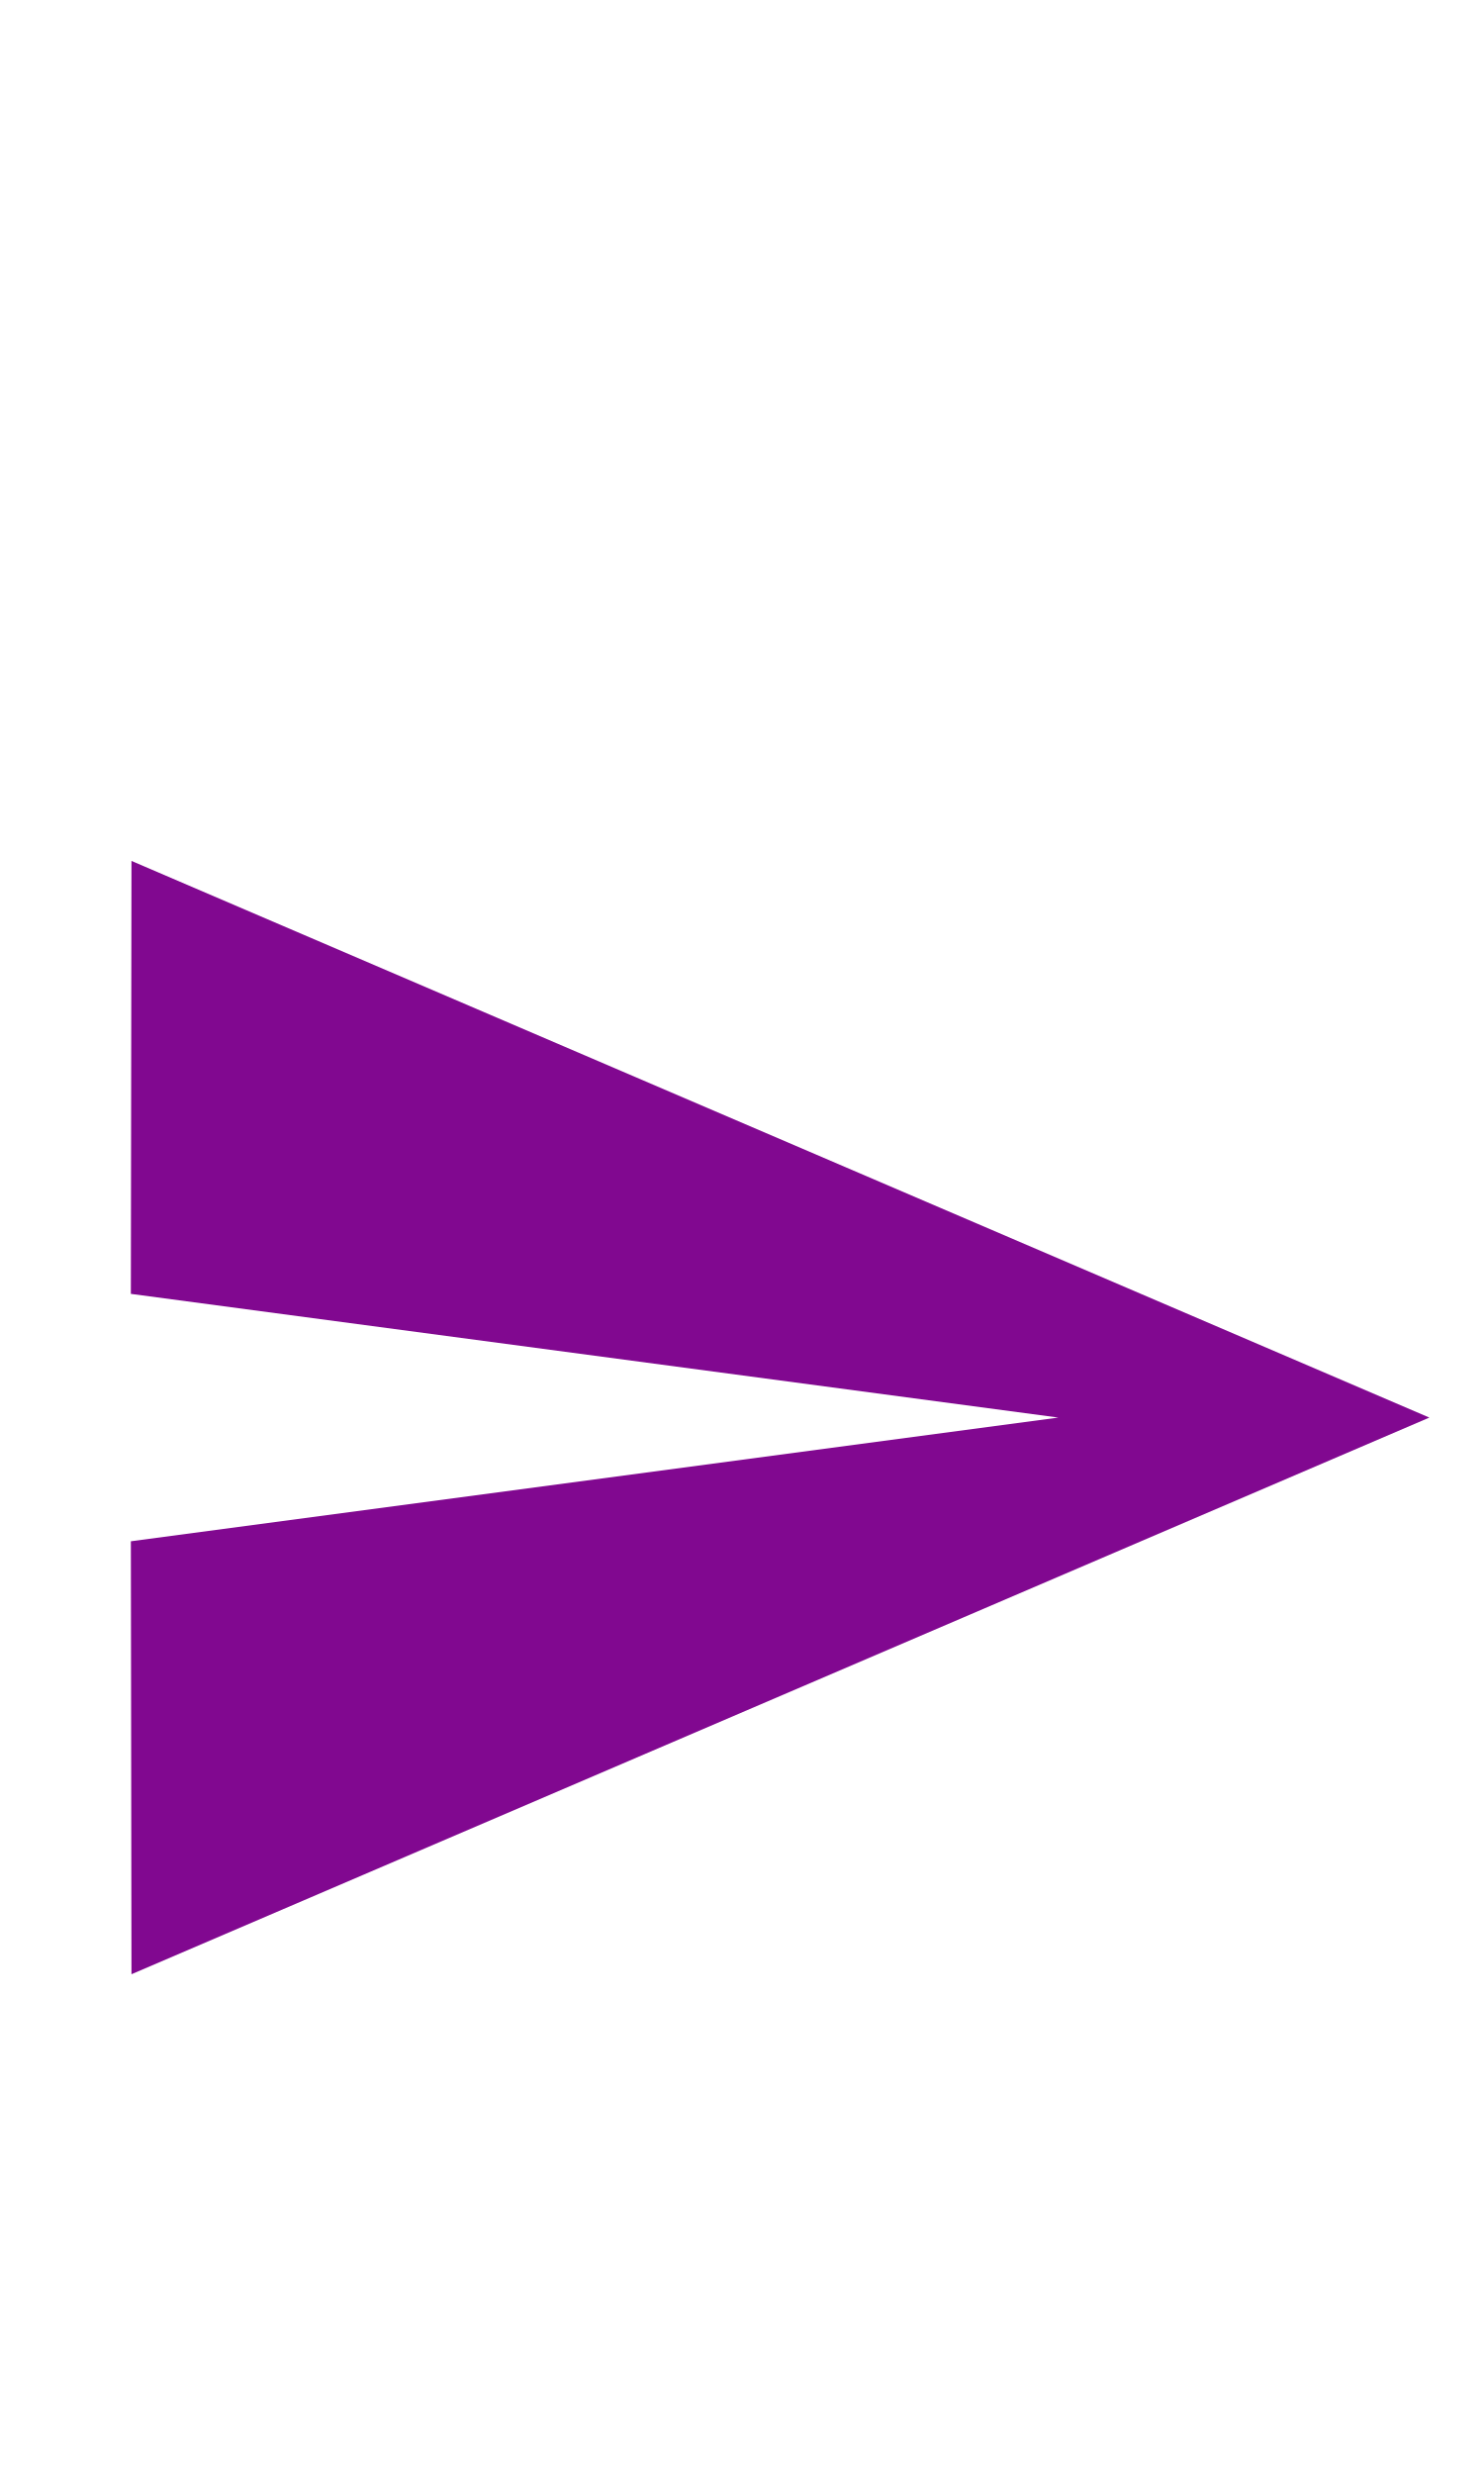
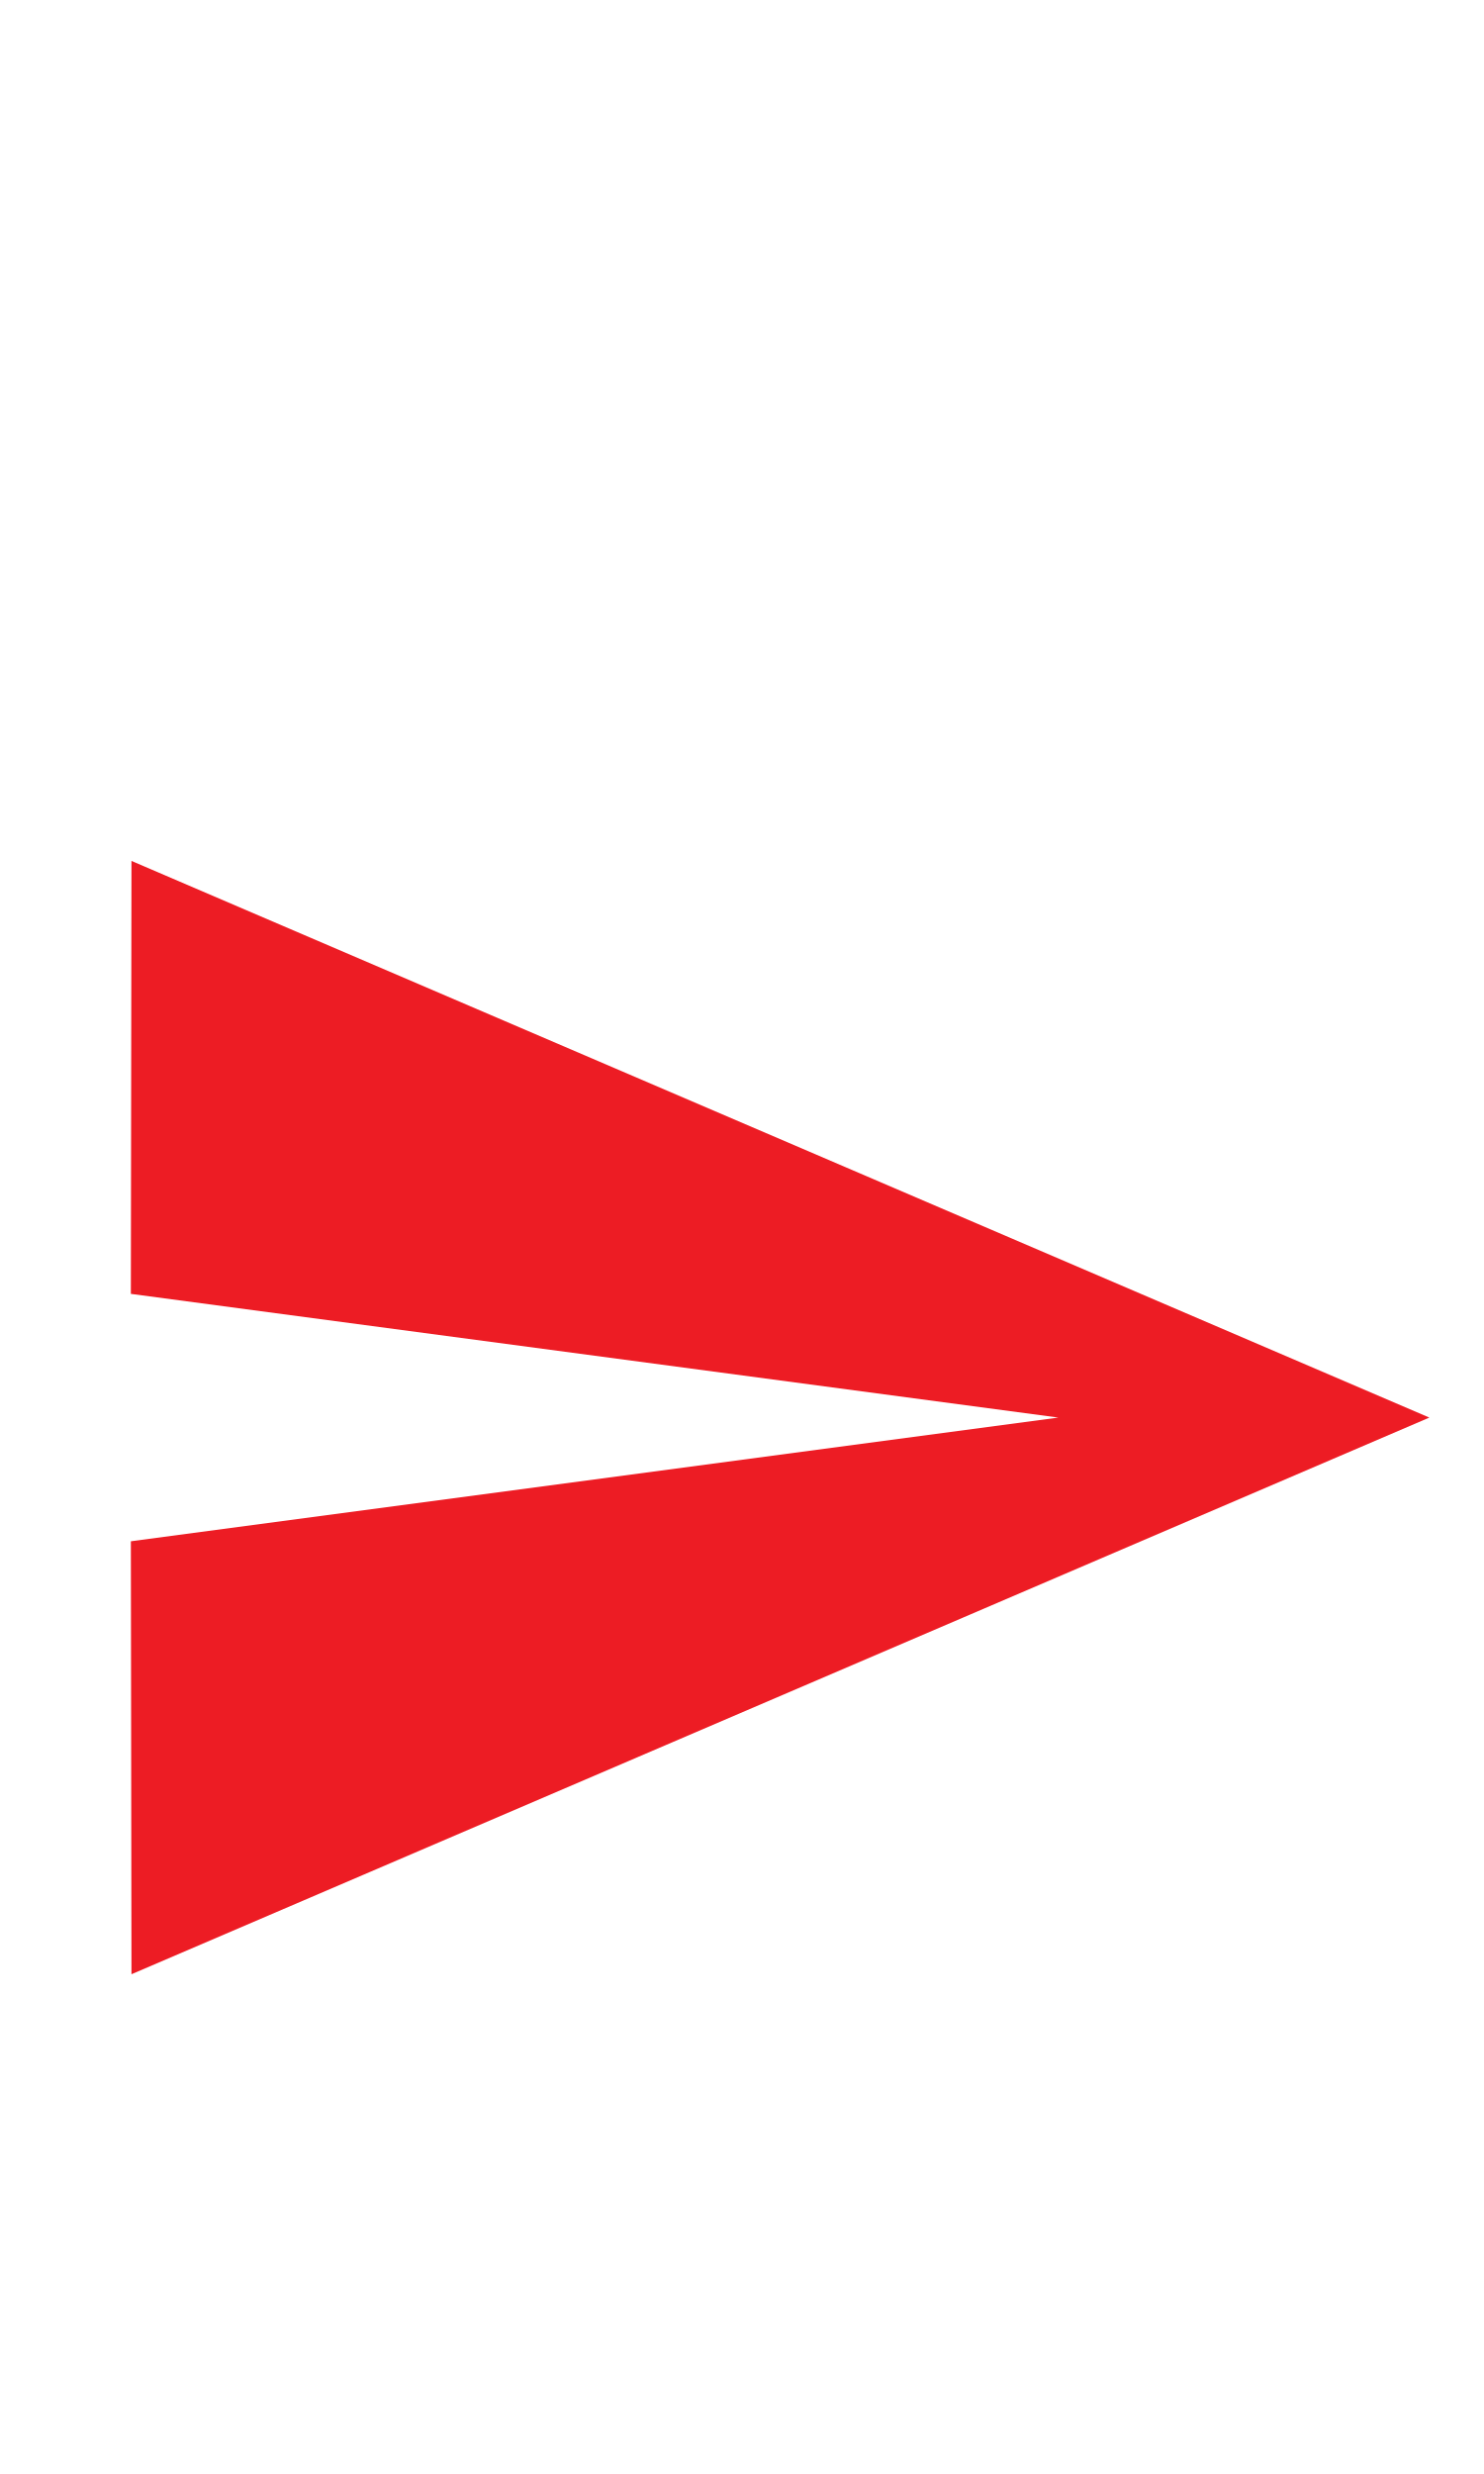
<svg xmlns="http://www.w3.org/2000/svg" width="24px" height="40px" viewBox="0 0 24 40" version="1.1" id="svg13">
  <defs id="defs17" />
  <g id="Send-Off-Copy" stroke="none" stroke-width="1" fill="none" fill-rule="evenodd" />
  <g id="g1006" transform="translate(0.11626,10.91966)">
    <path id="path2" d="M 0,0 H 24 V 24 H 0 Z" style="fill:none" />
-     <path style="fill:#810890;fill-opacity:1" id="path4" d="M 2.01,21 23,12 2.01,3 2,10 17,12 2,14 Z" />
+     <path style="fill:#ed1c24;fill-opacity:1" id="path4" d="M 2.01,21 23,12 2.01,3 2,10 17,12 2,14 Z" />
  </g>
</svg>
